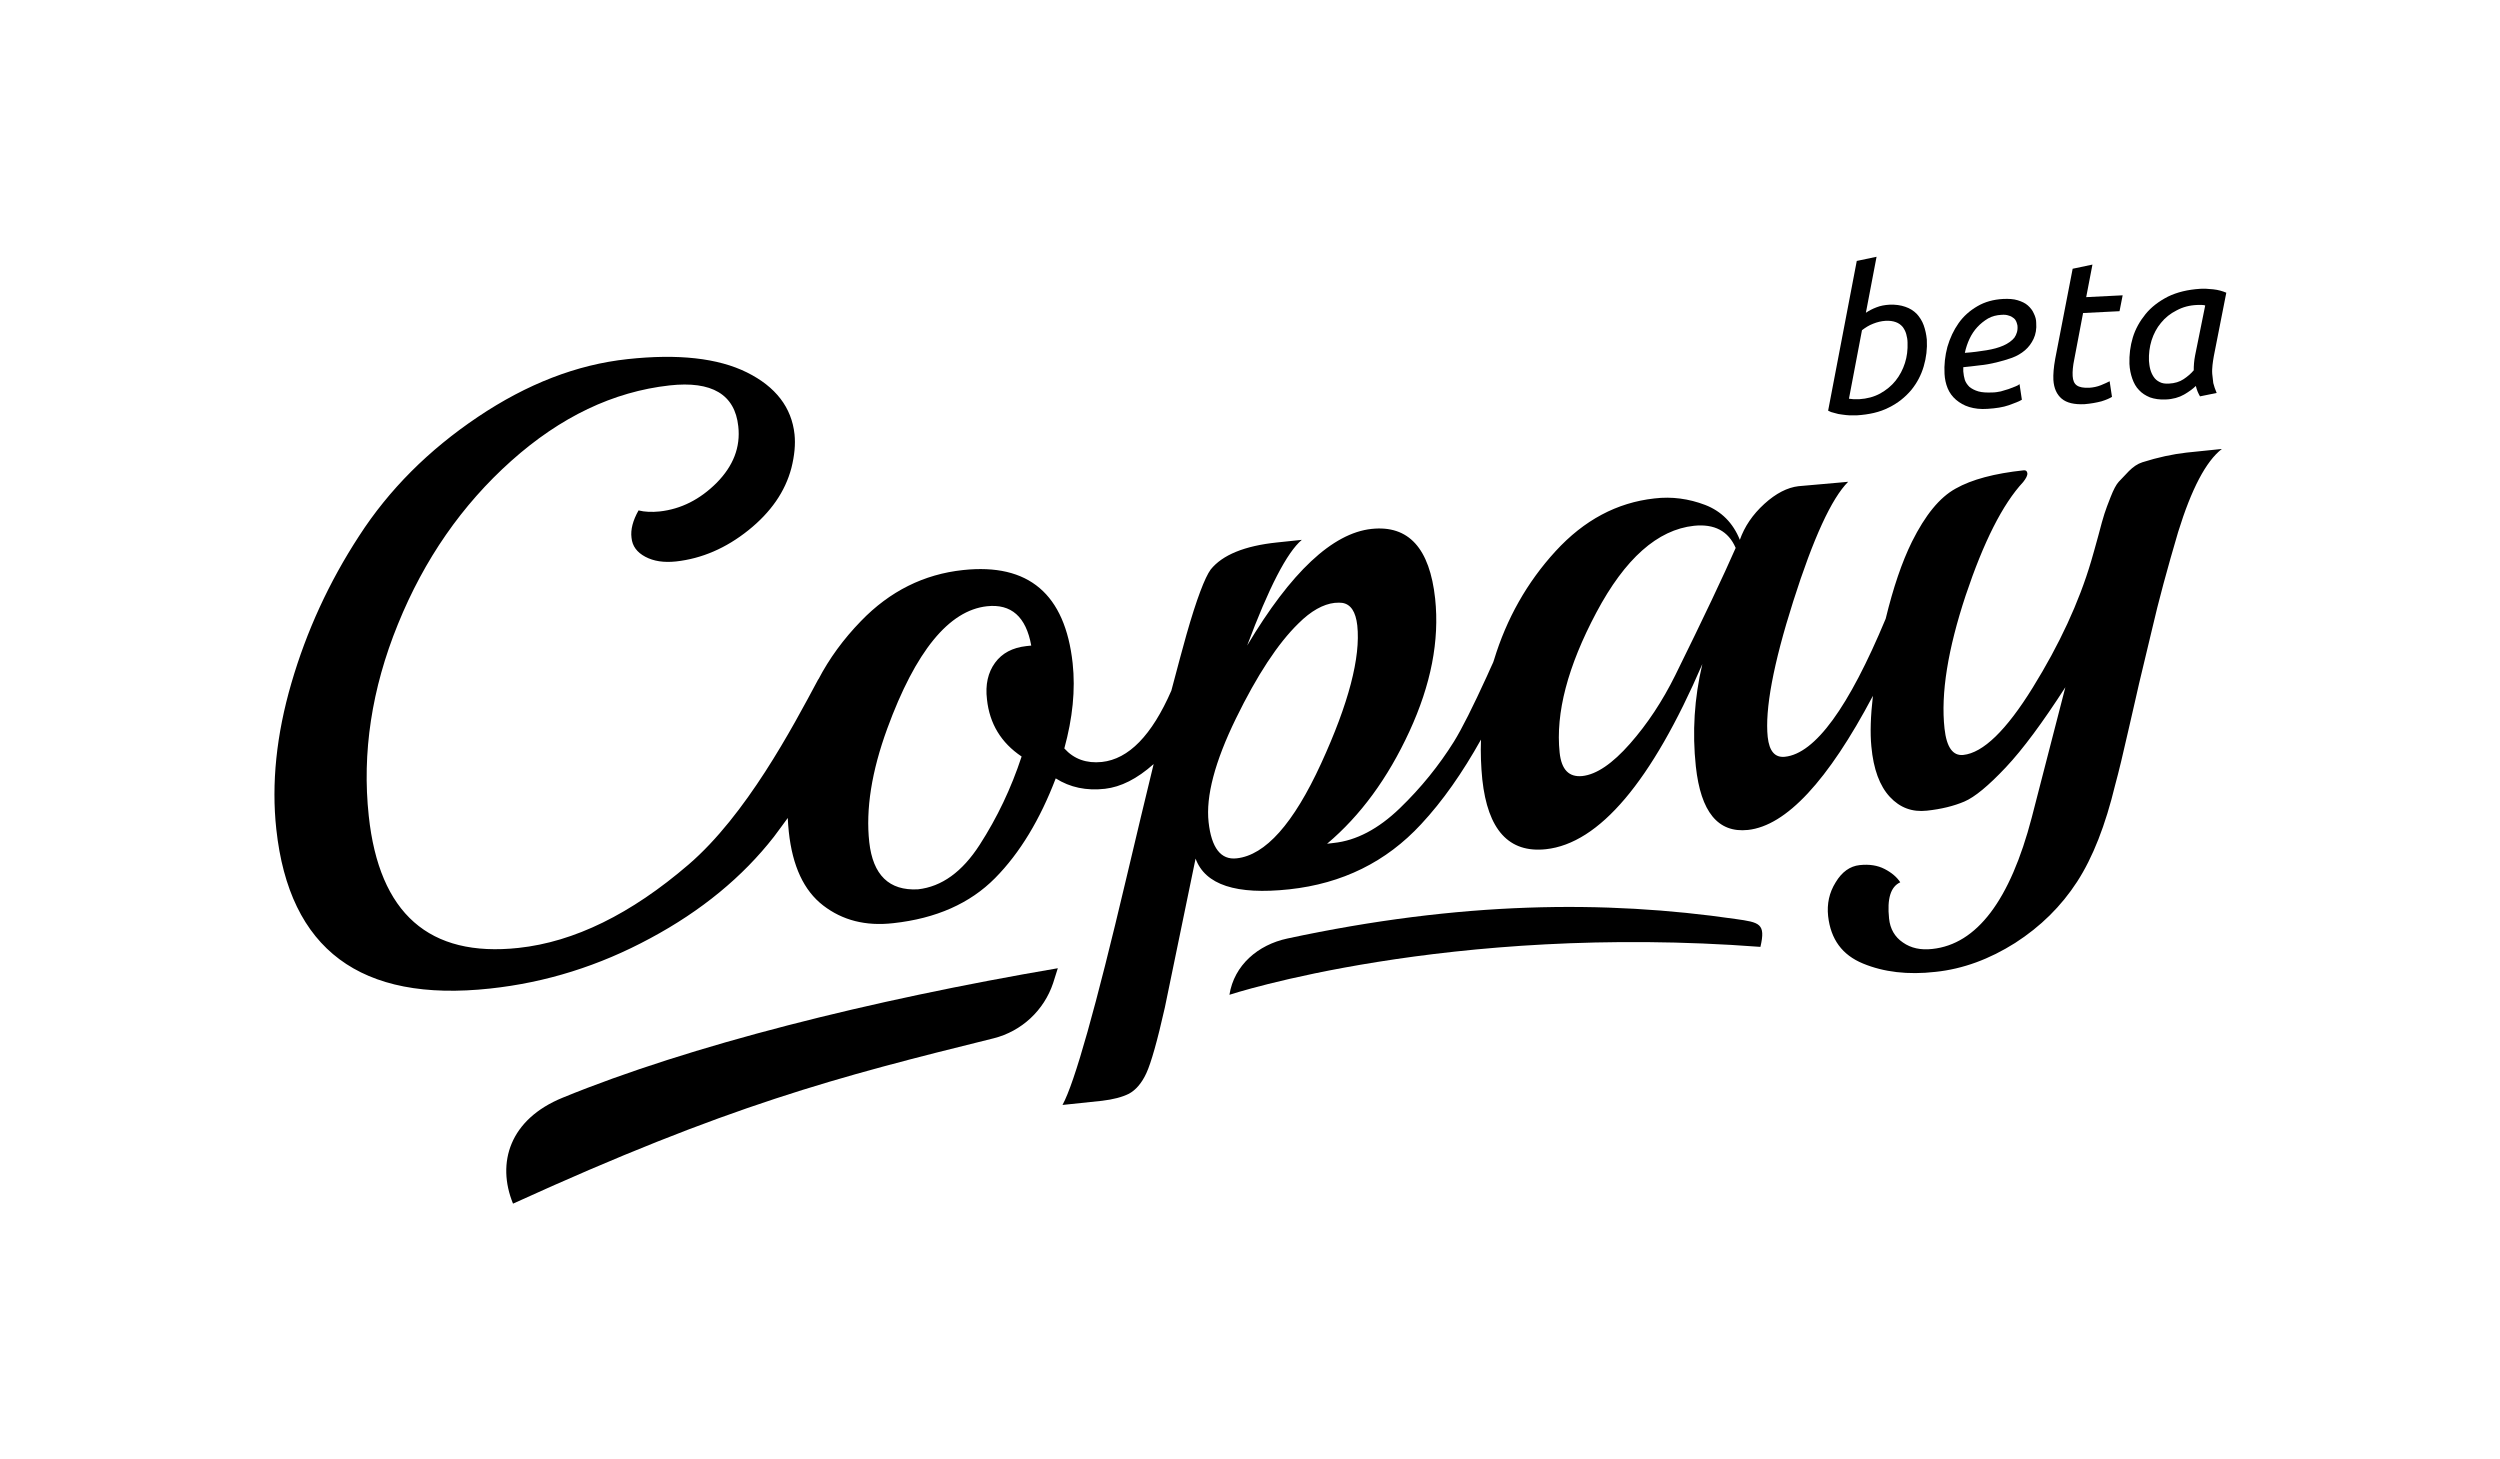
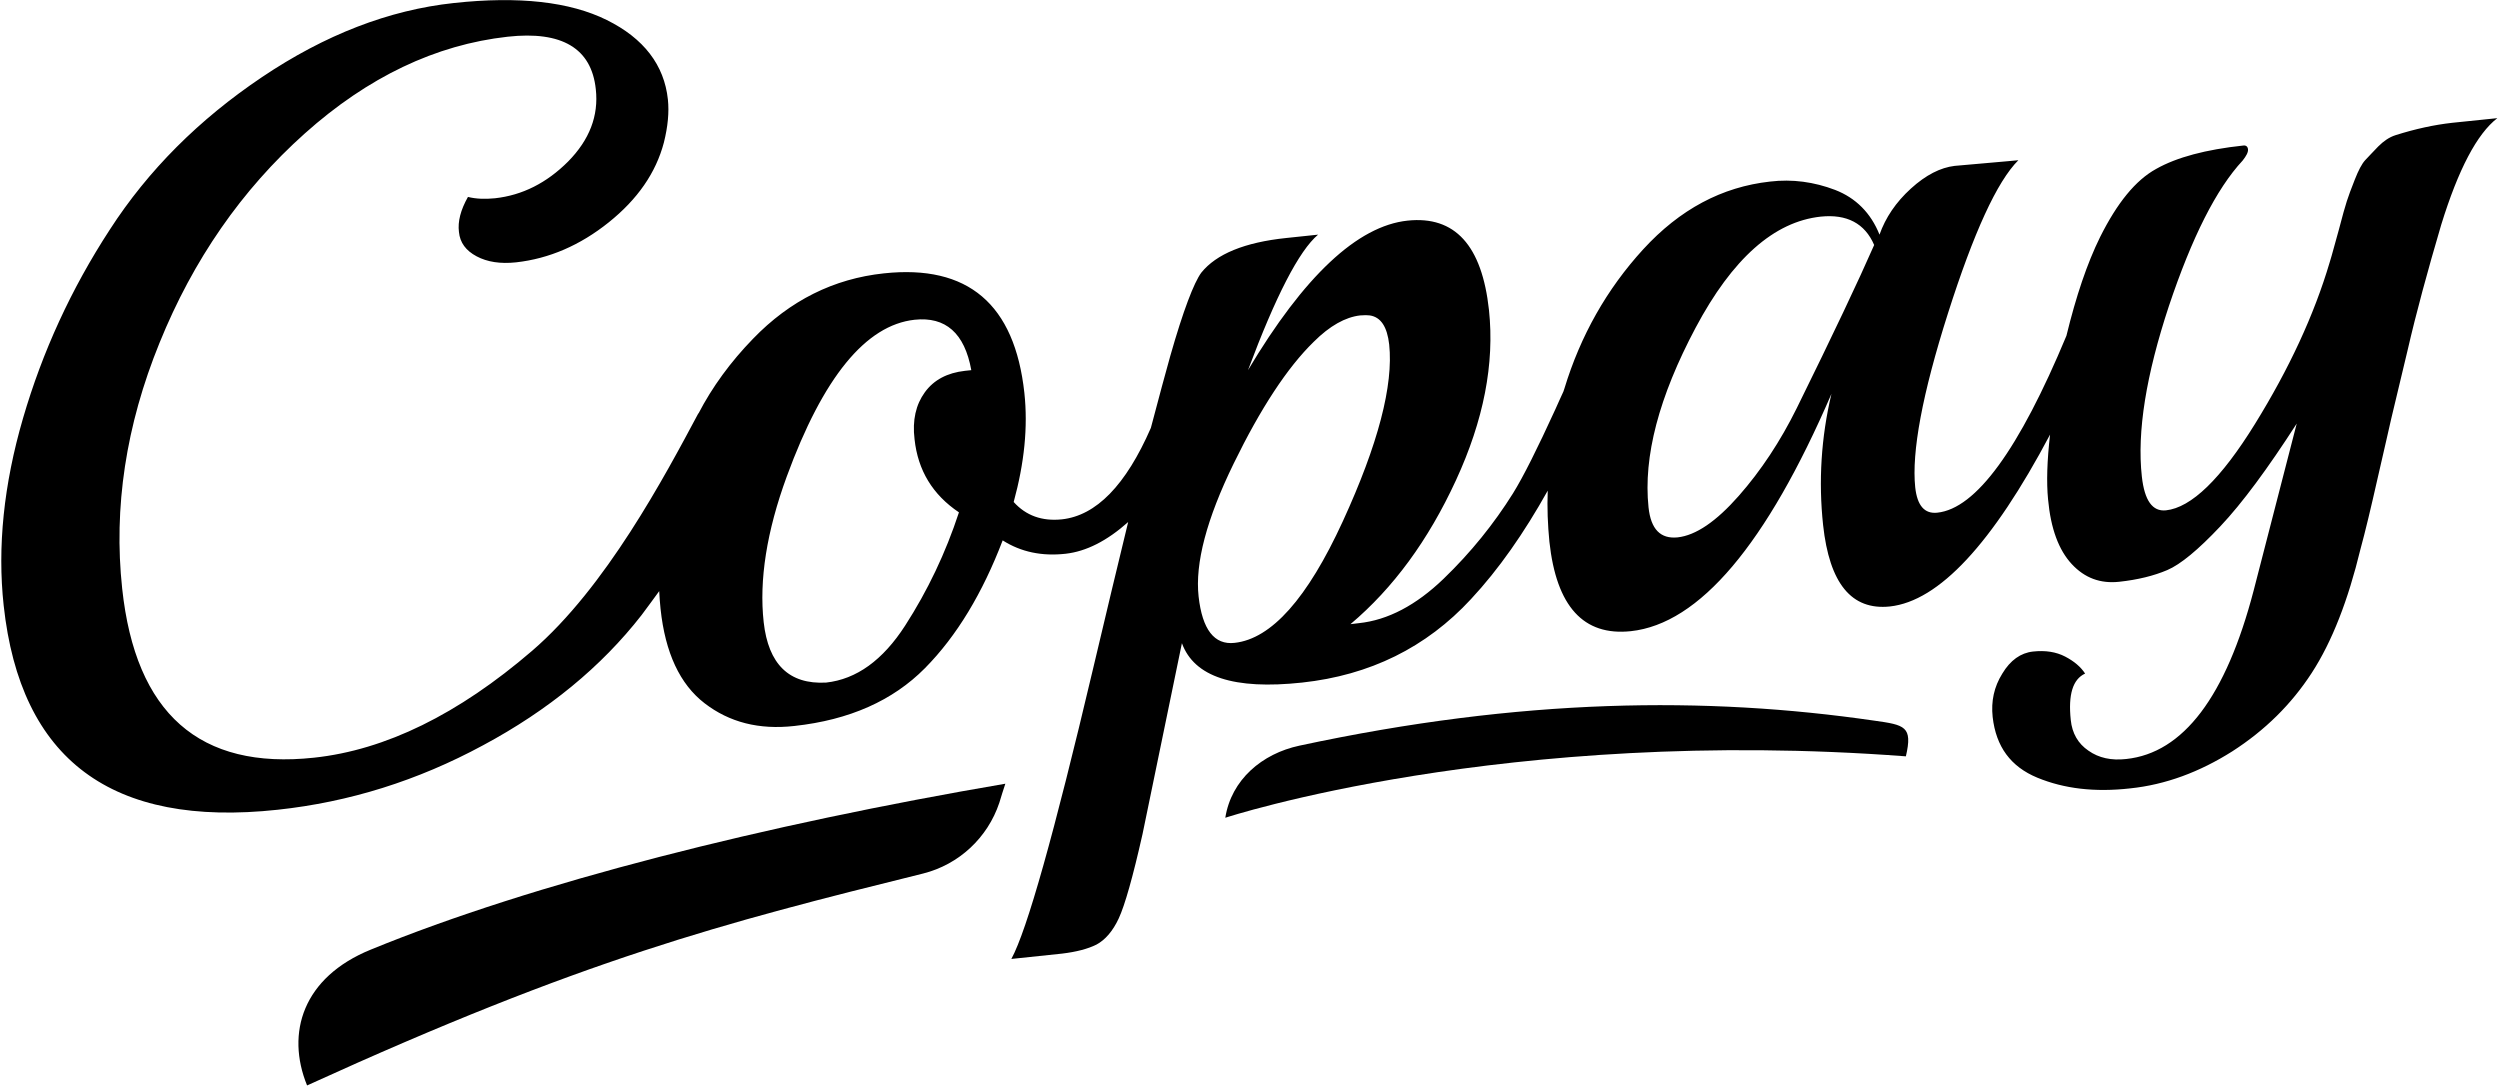
- <svg xmlns="http://www.w3.org/2000/svg" version="1.1" id="Layer_1" x="0px" y="0px" viewBox="0 0 960 560" enable-background="new 0 0 960 560" xml:space="preserve">
-   <path d="M849.5,143.6c-0.1-1.2,0-2.3,0.1-3.4c0.1-1.1,0.3-2.2,0.5-3.4l4.8-24.4c-1.4-0.6-3.1-1.1-5-1.3c-1.9-0.2-3.6-0.3-5-0.2  c-4.8,0.3-8.9,1.3-12.4,3c-3.5,1.8-6.4,4-8.6,6.7c-2.2,2.7-3.9,5.7-4.9,9c-1,3.3-1.4,6.7-1.3,10.1c0.1,2.1,0.5,4,1.1,5.7  c0.6,1.7,1.4,3.2,2.6,4.4c1.1,1.2,2.5,2.1,4.2,2.8c1.7,0.6,3.7,0.9,6,0.8c2.8-0.1,5.2-0.8,7.1-1.9c1.9-1.1,3.4-2.2,4.5-3.3  c0.2,0.8,0.4,1.5,0.7,2.2c0.3,0.7,0.6,1.3,0.9,1.8l6.4-1.3c-0.6-1.4-1-2.6-1.3-3.8C849.8,145.9,849.6,144.8,849.5,143.6z   M842.9,136.6c-0.2,1-0.3,1.9-0.4,2.9s-0.1,1.9-0.1,2.7c-1.1,1.3-2.4,2.4-3.9,3.4s-3.4,1.6-5.6,1.7c-1.5,0.1-2.7-0.1-3.6-0.6  c-1-0.5-1.7-1.1-2.3-2s-1-1.8-1.3-2.9c-0.3-1.1-0.4-2.2-0.5-3.2c-0.1-2.7,0.2-5.3,1-7.9c0.8-2.5,2-4.8,3.6-6.7c1.6-2,3.6-3.6,6-4.8  c2.4-1.3,5-2,8.1-2.1c0.5,0,1,0,1.6,0c0.6,0,1,0.1,1.3,0.2L842.9,136.6z" />
-   <path d="M800.5,155.2c-4,0.2-6.9-0.5-8.8-2.1c-1.9-1.6-3-4-3.2-7.2c-0.1-2.1,0.1-4.8,0.7-8.1l6.7-34.6l7.6-1.6l-2.4,12.5l14-0.7  l-1.2,6.1l-14,0.7l-3.4,17.9c-0.5,2.4-0.7,4.5-0.6,6.3c0.1,1.7,0.6,2.9,1.6,3.6c1,0.7,2.6,1,4.8,0.9c1.5-0.1,3-0.4,4.5-1  c1.4-0.6,2.6-1.1,3.3-1.5l0.9,6c-0.8,0.5-2.1,1.1-4,1.7C805.1,154.6,802.9,155,800.5,155.2z" />
-   <path d="M781,120.4c-0.5-1.2-1.3-2.2-2.3-3.1c-1-0.9-2.3-1.5-3.9-2c-1.6-0.5-3.5-0.6-5.6-0.5c-3.7,0.2-7,1.1-9.9,2.8  c-2.9,1.7-5.3,3.8-7.2,6.5s-3.3,5.7-4.3,9.1c-0.9,3.4-1.3,6.9-1.1,10.4c0.1,1.9,0.5,3.8,1.2,5.5c0.7,1.7,1.8,3.2,3.2,4.4  c1.4,1.2,3.1,2.2,5.1,2.8c2,0.6,4.3,0.9,7,0.7c3.2-0.2,5.9-0.6,8.2-1.4c2.3-0.8,4-1.5,5-2.1l-0.9-6c-0.3,0.3-0.8,0.6-1.6,0.9  c-0.7,0.3-1.6,0.6-2.6,1c-1,0.3-2,0.6-3,0.9c-1.1,0.2-2.1,0.4-3.1,0.4c-2.3,0.1-4.1,0-5.5-0.4c-1.4-0.4-2.5-1-3.4-1.7  c-0.8-0.8-1.4-1.6-1.8-2.7c-0.3-1-0.5-2.1-0.6-3.3l0-0.6c0-0.3,0-0.6,0-1c1.9-0.2,4-0.4,6.2-0.7c2.2-0.2,4.3-0.6,6.4-1.1  c2.1-0.5,4.1-1.1,6.1-1.8c1.9-0.7,3.6-1.7,5-2.9c1.4-1.2,2.5-2.7,3.3-4.4c0.8-1.7,1.2-3.8,1-6.2C781.9,122.8,781.6,121.6,781,120.4z   M773.5,129.7c-1,1.2-2.4,2.2-4.2,3c-1.8,0.8-4,1.4-6.5,1.8s-5.3,0.8-8.3,1c0.4-1.9,1-3.7,1.8-5.4c0.8-1.7,1.8-3.2,3-4.5  c1.2-1.3,2.6-2.4,4.1-3.3c1.6-0.9,3.3-1.3,5.1-1.4c1.2-0.1,2.1,0,2.9,0.3c0.8,0.2,1.4,0.6,1.9,1c0.5,0.4,0.8,0.9,1,1.4  c0.2,0.5,0.3,1,0.4,1.4C774.9,126.9,774.4,128.4,773.5,129.7z" />
-   <path d="M738.7,124.9c-0.6-1.7-1.6-3.2-2.7-4.4c-1.2-1.2-2.6-2.1-4.4-2.7c-1.7-0.6-3.8-0.9-6-0.8c-1.8,0.1-3.5,0.4-5,1  c-1.6,0.6-2.9,1.3-4.1,2.1l4.1-21.5l-7.6,1.6l-11,57.5c0.7,0.4,1.5,0.7,2.5,0.9c0.9,0.3,1.9,0.5,2.9,0.6c1,0.2,2,0.2,2.9,0.3  c1,0,1.8,0,2.6,0c4.8-0.3,8.9-1.2,12.4-3c3.5-1.7,6.3-4,8.6-6.7c2.2-2.7,3.8-5.7,4.8-9.1c1-3.4,1.4-6.8,1.2-10.3  C739.7,128.4,739.3,126.6,738.7,124.9z M731.5,139.4c-0.8,2.5-2,4.8-3.6,6.8c-1.6,2-3.6,3.6-5.9,4.9c-2.4,1.3-5,2-8.1,2.2  c-0.7,0-1.4,0-2.1,0c-0.7-0.1-1.3-0.1-1.8-0.2l5-26.3c1.3-1,2.7-1.9,4.3-2.5c1.5-0.6,3.1-1,4.7-1.1c1.6-0.1,2.9,0.1,4,0.5  c1.1,0.4,1.9,1,2.6,1.8c0.6,0.8,1.1,1.7,1.4,2.8c0.3,1.1,0.5,2.2,0.5,3.3C732.6,134.3,732.3,136.9,731.5,139.4z" />
-   <path d="M839.6,173.8c-5.3,0.6-10.9,1.8-16.9,3.7c-1.9,0.6-3.6,1.8-5.2,3.4c-1.6,1.7-2.9,3-3.9,4.1c-1,1.1-2,3-3.1,5.8  c-1.1,2.8-1.9,4.9-2.4,6.5c-0.5,1.5-1.3,4.4-2.4,8.6c-1.2,4.2-2,7.4-2.7,9.6c-4.7,15.9-12.2,32-22.4,48.5  c-10.2,16.5-19.1,25.1-26.7,25.9c-4,0.4-6.4-2.9-7.2-10.1c-1.5-13.5,1.3-30.5,8.1-51.1c6.9-20.6,14.2-35.1,22.1-43.6  c1.1-1.4,1.7-2.5,1.6-3.4c-0.1-0.8-0.6-1.2-1.4-1.1c-11.2,1.2-19.9,3.5-26.1,7c-6.2,3.4-11.7,10.2-16.8,20.4  c-3.9,7.9-7.2,17.7-10.1,29.6c-14.2,34.1-27.1,51.8-38.7,53c-3.8,0.4-6-2.1-6.6-7.6c-1.1-10.5,2.1-27.9,9.8-52.1  c7.7-24.2,14.7-39.5,21.1-45.9l-3.2,0.3l-15.9,1.4c-4.2,0.5-8.6,2.7-13.1,6.8c-4.5,4.1-7.6,8.7-9.4,13.8c-2.6-6.5-7.1-11-13.3-13.4  c-6.3-2.4-12.8-3.3-19.5-2.5c-14.4,1.6-27,8.3-38,20.3c-10.9,11.9-18.8,25.9-23.6,41.7c-0.1,0.3-0.2,0.6-0.3,0.9  c-0.7,1.6-1.6,3.4-2.4,5.3c-5.4,11.8-9.6,20.2-12.7,25.2c-5.7,9.1-12.6,17.7-20.8,25.6c-8.2,7.9-16.7,12.4-25.4,13.3l-2.5,0.3  c12.8-10.8,23.3-25.1,31.6-43.1c8.3-18,11.6-34.9,9.9-51c-2.1-19.4-10.2-28.3-24.4-26.8c-15,1.6-31,16.6-47.8,44.8  c8.3-22.2,15.3-35.8,21-40.6l-9.5,1c-12.5,1.3-21,4.8-25.5,10.4c-2.2,3-5.4,11.3-9.3,25c-1.4,4.9-3.3,12.1-5.8,21.5  c-7.5,17.2-16.4,26.3-26.7,27.4c-5.9,0.6-10.7-1.1-14.4-5.2c3.2-11.7,4.3-22.5,3.2-32.7c-2.9-26.6-16.9-38.5-42.1-35.8  c-15,1.6-28.1,8.1-39.2,19.6c-6.7,6.9-12.2,14.4-16.4,22.5c0-0.1,0.1-0.2,0.1-0.3c-10.2,19.1-27.8,52.3-49.9,71.3  c-22.1,19-43.9,29.7-65.3,32c-34.3,3.7-53.5-13.2-57.5-50.7c-2.6-24.2,1.1-48.8,11.2-73.6c10.1-24.9,24.6-45.8,43.5-62.7  s39.2-26.6,60.8-29c16.3-1.8,25.1,3.5,26.4,15.7c0.9,8-1.9,15.2-8.3,21.7c-6.4,6.4-13.7,10.1-21.9,11c-3,0.3-5.7,0.2-8.1-0.4  c-2.2,3.9-3.1,7.4-2.7,10.5c0.3,3.2,2.1,5.6,5.3,7.3c3.2,1.7,7.1,2.3,11.8,1.8c9.9-1.1,19.2-5.1,27.8-12  c8.6-6.9,14.1-14.8,16.5-23.9c1.2-4.8,1.6-9.1,1.2-12.9c-1.1-10.3-7.2-18.3-18.3-23.8s-26.4-7.2-45.8-5.1  c-19.5,2.1-38.6,9.5-57.5,22.2c-18.9,12.7-34.1,27.9-45.6,45.7c-11.6,17.8-20.2,36.6-26,56.5c-5.8,19.9-7.7,38.6-5.8,56.1  c5,46.2,32.3,66.6,82.1,61.2c21.4-2.3,41.9-8.7,61.5-19.3c19.6-10.5,35.5-23.6,47.5-39c1.9-2.5,3.6-4.9,5.3-7.2  c0.1,1.8,0.2,3.5,0.4,5.3c1.4,13.2,5.8,22.6,13.2,28.3c7.4,5.7,16.3,8,26.9,6.8c16.5-1.8,29.5-7.6,39.1-17.3s17.3-22.6,23.3-38.3  c5.5,3.5,11.8,4.8,18.9,4c6.1-0.7,12.3-3.8,18.7-9.5c-3.1,12.7-6.6,27.4-10.6,44.3c-11.6,49.1-19.7,78-24.4,86.6l15.2-1.6  c4.2-0.5,7.7-1.4,10.3-2.7c2.6-1.4,4.9-4,6.7-7.9c1.8-3.9,4.2-12.3,7.1-25.2l11.8-57.2c3.7,10.1,15.6,14,36,11.8  c20.3-2.2,37.2-10.5,50.6-25c8.3-8.9,15.9-19.8,23-32.5c-0.2,5.1,0,10.2,0.5,15.3c2.1,19.4,10.2,28.3,24.4,26.8  c20.5-2.2,40.6-25.9,60.1-71.1c-3.1,13.1-3.9,26.2-2.5,39.3c1.9,17.5,8.5,25.6,20,24.4c14.7-1.6,30.7-18.8,48-51.5  c-0.9,7.8-1.1,14.3-0.6,19.4c0.8,8.8,3.2,15.2,7.1,19.4c3.9,4.2,8.6,5.9,14.2,5.3c5.6-0.6,10.4-1.8,14.4-3.5  c4-1.7,9.3-6.1,15.9-13.1c6.6-7,14.2-17.3,22.9-30.8l-12.9,50c-8.3,31.8-21.1,48.7-38.2,50.5c-4.4,0.5-8.2-0.3-11.3-2.5  c-3.1-2.1-4.9-5.2-5.3-9.2c-0.8-7.6,0.6-12.2,4.3-13.9c-1.3-2-3.3-3.7-6-5.1c-2.7-1.4-5.9-1.9-9.6-1.5c-3.7,0.4-6.8,2.6-9.2,6.6  c-2.5,4-3.4,8.3-2.9,13c1,8.9,5.4,14.9,13.4,18.2c8,3.3,17.2,4.4,27.8,3.2c10.6-1.1,20.8-4.9,30.6-11.1c9.8-6.3,17.7-14.1,23.8-23.5  s10.9-21.8,14.6-37.1c1.4-5.1,3.1-12.2,5.2-21.5c2.1-9.3,3.5-15.1,4-17.5c0.6-2.4,2.2-9.2,4.9-20.5c2.6-11.3,6-23.8,10.1-37.7  c5.1-16.5,10.7-27.2,16.8-31.9L839.6,173.8z M394.1,248.1c-5.3,0.6-9.3,2.7-12,6.4c-2.7,3.7-3.8,8.4-3.1,14.1  c1,9.3,5.4,16.6,13.3,21.9c-4,12.2-9.4,23.5-16.1,33.9c-6.7,10.4-14.6,16.1-23.7,17.1c-11.1,0.6-17.3-5.5-18.7-18.1  c-1.4-12.6,0.9-27.2,6.9-43.6c10.9-29.8,23.7-45.4,38.3-47c9.3-1,15,4,17,15.1L394.1,248.1z M474.9,329.6c-6.1,0.7-9.7-4-10.8-13.9  c-1.1-9.9,2.4-23.2,10.5-39.8c8.1-16.6,16.1-28.8,24-36.5c4.8-4.8,9.5-7.4,13.9-7.9c1.3-0.1,2.2-0.1,2.9,0c3.3,0.5,5.2,3.4,5.8,8.7  c1.3,12.2-3.3,29.9-13.9,53C496.7,316.3,485.9,328.4,474.9,329.6z M643.3,259.3c-4.9,9.9-10.7,18.7-17.4,26.3  c-6.7,7.6-12.8,11.8-18.3,12.4c-5.1,0.5-8-2.4-8.7-9c-1.6-15.2,3.1-33.1,14.1-53.8c11-20.7,23.5-31.8,37.5-33.3  c7.8-0.8,13.2,2,16,8.5C661.9,220.9,654.2,237.2,643.3,259.3z" />
-   <g>
-     <path d="M203.1,462.1L203.1,462.1C203.1,462.1,203.1,462.1,203.1,462.1C203.1,462.1,203.1,462.1,203.1,462.1z" />
-     <path d="M406.2,371.8c-72.1,12.3-141.3,29.7-190.1,49.7c-20.4,8.3-25.5,25-19.1,40.7c82.9-37.8,124-48.5,184.6-63.5   c10.7-2.7,19.3-10.7,22.8-21.2C405,375.5,405.6,373.6,406.2,371.8z" />
+ <svg xmlns="http://www.w3.org/2000/svg" width="749px" height="326px" viewBox="0 0 749 326" version="1.1">
+   <defs />
+   <g id="Page-1" stroke="none" stroke-width="1" fill="none" fill-rule="evenodd">
+     <g id="copay-black-and-white" fill="#000000">
+       <path d="M734.6,36.8 C729.3,37.4 723.7,38.6 717.7,40.5 C715.8,41.1 714.1,42.3 712.5,43.9 C710.9,45.6 709.6,46.9 708.6,48 C707.6,49.1 706.6,51 705.5,53.8 C704.4,56.6 703.6,58.7 703.1,60.3 C702.6,61.8 701.8,64.7 700.7,68.9 C699.5,73.1 698.7,76.3 698,78.5 C693.3,94.4 685.8,110.5 675.6,127 C665.4,143.5 656.5,152.1 648.9,152.9 C644.9,153.3 642.5,150 641.7,142.8 C640.2,129.3 643,112.3 649.8,91.7 C656.7,71.1 664,56.6 671.9,48.1 C673,46.7 673.6,45.6 673.5,44.7 C673.4,43.9 672.9,43.5 672.1,43.6 C660.9,44.8 652.2,47.1 646,50.6 C639.8,54 634.3,60.8 629.2,71 C625.3,78.9 622,88.7 619.1,100.6 C604.9,134.7 592,152.4 580.4,153.6 C576.6,154 574.4,151.5 573.8,146 C572.7,135.5 575.9,118.1 583.6,93.9 C591.3,69.7 598.3,54.4 604.7,48 L601.5,48.3 L585.6,49.7 C581.4,50.2 577,52.4 572.5,56.5 C568,60.6 564.9,65.2 563.1,70.3 C560.5,63.8 556,59.3 549.8,56.9 C543.5,54.5 537,53.6 530.3,54.4 C515.9,56 503.3,62.7 492.3,74.7 C481.4,86.6 473.5,100.6 468.7,116.4 C468.6,116.7 468.5,117 468.4,117.3 C467.7,118.9 466.8,120.7 466,122.6 C460.6,134.4 456.4,142.8 453.3,147.8 C447.6,156.9 440.7,165.5 432.5,173.4 C424.3,181.3 415.8,185.8 407.1,186.7 L404.6,187 C417.4,176.2 427.9,161.9 436.2,143.9 C444.5,125.9 447.8,109 446.1,92.9 C444,73.5 435.9,64.6 421.7,66.1 C406.7,67.7 390.7,82.7 373.9,110.9 C382.2,88.7 389.2,75.1 394.9,70.3 L385.4,71.3 C372.9,72.6 364.4,76.1 359.9,81.7 C357.7,84.7 354.5,93 350.6,106.7 C349.2,111.6 347.3,118.8 344.8,128.2 C337.3,145.4 328.4,154.5 318.1,155.6 C312.2,156.2 307.4,154.5 303.7,150.4 C306.9,138.7 308,127.9 306.9,117.7 C304,91.1 290,79.2 264.8,81.9 C249.8,83.5 236.7,90 225.6,101.5 C218.9,108.4 213.4,115.9 209.2,124 C209.2,123.9 209.3,123.8 209.3,123.7 C199.1,142.8 181.5,176 159.4,195 C137.3,214 115.5,224.7 94.1,227 C59.8,230.7 40.6,213.8 36.6,176.3 C34,152.1 37.7,127.5 47.8,102.7 C57.9,77.8 72.4,56.9 91.3,40 C110.2,23.1 130.5,13.4 152.1,11 C168.4,9.2 177.2,14.5 178.5,26.7 C179.4,34.7 176.6,41.9 170.2,48.4 C163.8,54.8 156.5,58.5 148.3,59.4 C145.3,59.7 142.6,59.6 140.2,59 C138,62.9 137.1,66.4 137.5,69.5 C137.8,72.7 139.6,75.1 142.8,76.8 C146,78.5 149.9,79.1 154.6,78.6 C164.5,77.5 173.8,73.5 182.4,66.6 C191,59.7 196.5,51.8 198.9,42.7 C200.1,37.9 200.5,33.6 200.1,29.8 C199,19.5 192.9,11.5 181.8,6 C170.7,0.5 155.4,-1.2 136,0.9 C116.5,3 97.4,10.4 78.5,23.1 C59.6,35.8 44.4,51 32.9,68.8 C21.3,86.6 12.7,105.4 6.9,125.3 C1.1,145.2 -0.8,163.9 1.1,181.4 C6.1,227.6 33.4,248 83.2,242.6 C104.6,240.3 125.1,233.9 144.7,223.3 C164.3,212.8 180.2,199.7 192.2,184.3 C194.1,181.8 195.8,179.4 197.5,177.1 C197.6,178.9 197.7,180.6 197.9,182.4 C199.3,195.6 203.7,205 211.1,210.7 C218.5,216.4 227.4,218.7 238,217.5 C254.5,215.7 267.5,209.9 277.1,200.2 C286.7,190.5 294.4,177.6 300.4,161.9 C305.9,165.4 312.2,166.7 319.3,165.9 C325.4,165.2 331.6,162.1 338,156.4 C334.9,169.1 331.4,183.8 327.4,200.7 C315.8,249.8 307.7,278.7 303,287.3 L318.2,285.7 C322.4,285.2 325.9,284.3 328.5,283 C331.1,281.6 333.4,279 335.2,275.1 C337,271.2 339.4,262.8 342.3,249.9 L354.1,192.7 C357.8,202.8 369.7,206.7 390.1,204.5 C410.4,202.3 427.3,194 440.7,179.5 C449,170.6 456.6,159.7 463.7,147 C463.5,152.1 463.7,157.2 464.2,162.3 C466.3,181.7 474.4,190.6 488.6,189.1 C509.1,186.9 529.2,163.2 548.7,118 C545.6,131.1 544.8,144.2 546.2,157.3 C548.1,174.8 554.7,182.9 566.2,181.7 C580.9,180.1 596.9,162.9 614.2,130.2 C613.3,138 613.1,144.5 613.6,149.6 C614.4,158.4 616.8,164.8 620.7,169 C624.6,173.2 629.3,174.9 634.9,174.3 C640.5,173.7 645.3,172.5 649.3,170.8 C653.3,169.1 658.6,164.7 665.2,157.7 C671.8,150.7 679.4,140.4 688.1,126.9 L675.2,176.9 C666.9,208.7 654.1,225.6 637,227.4 C632.6,227.9 628.8,227.1 625.7,224.9 C622.6,222.8 620.8,219.7 620.4,215.7 C619.6,208.1 621,203.5 624.7,201.8 C623.4,199.8 621.4,198.1 618.7,196.7 C616,195.3 612.8,194.8 609.1,195.2 C605.4,195.6 602.3,197.8 599.9,201.8 C597.4,205.8 596.5,210.1 597,214.8 C598,223.7 602.4,229.7 610.4,233 C618.4,236.3 627.6,237.4 638.2,236.2 C648.8,235.1 659,231.3 668.8,225.1 C678.6,218.8 686.5,211 692.6,201.6 C698.7,192.2 703.5,179.8 707.2,164.5 C708.6,159.4 710.3,152.3 712.4,143 C714.5,133.7 715.9,127.9 716.4,125.5 C717,123.1 718.6,116.3 721.3,105 C723.9,93.7 727.3,81.2 731.4,67.3 C736.5,50.8 742.1,40.1 748.2,35.4 L734.6,36.8 L734.6,36.8 Z M289.1,111.1 C283.8,111.7 279.8,113.8 277.1,117.5 C274.4,121.2 273.3,125.9 274,131.6 C275,140.9 279.4,148.2 287.3,153.5 C283.3,165.7 277.9,177 271.2,187.4 C264.5,197.8 256.6,203.5 247.5,204.5 C236.4,205.1 230.2,199 228.8,186.4 C227.4,173.8 229.7,159.2 235.7,142.8 C246.6,113 259.4,97.4 274,95.8 C283.3,94.8 289,99.8 291,110.9 L289.1,111.1 L289.1,111.1 Z M369.9,192.6 C363.8,193.3 360.2,188.6 359.1,178.7 C358,168.8 361.5,155.5 369.6,138.9 C377.7,122.3 385.7,110.1 393.6,102.4 C398.4,97.6 403.1,95 407.5,94.5 C408.8,94.4 409.7,94.4 410.4,94.5 C413.7,95 415.6,97.9 416.2,103.2 C417.5,115.4 412.9,133.1 402.3,156.2 C391.7,179.3 380.9,191.4 369.9,192.6 L369.9,192.6 Z M538.3,122.3 C533.4,132.2 527.6,141 520.9,148.6 C514.2,156.2 508.1,160.4 502.6,161 C497.5,161.5 494.6,158.6 493.9,152 C492.3,136.8 497,118.9 508,98.2 C519,77.5 531.5,66.4 545.5,64.9 C553.3,64.1 558.7,66.9 561.5,73.4 C556.9,83.9 549.2,100.2 538.3,122.3 L538.3,122.3 Z" id="Shape" />
+       <g id="Group" transform="translate(89, 234)">
+         <path d="M212.2,0.8 C140.1,13.1 70.9,30.5 22.1,50.5 C1.7,58.8 -3.4,75.5 3,91.2 C85.9,53.4 127,42.7 187.6,27.7 C198.3,25 206.9,17 210.4,6.5 C211,4.5 211.6,2.6 212.2,0.8 L212.2,0.8 Z" id="Shape" />
+       </g>
+       <path d="M571,226.6 C573.1,217.6 570.7,217.2 561.5,215.9 C511.2,208.6 455.9,209.1 389.3,223.4 C378.1,225.8 368.9,233.6 367.1,245 C367.1,245 450.7,217.5 571,226.6 L571,226.6 L571,226.6 Z" id="Shape" />
+     </g>
  </g>
-   <path d="M676,363.6c2.1-9-0.3-9.4-9.5-10.7c-50.3-7.3-105.6-6.8-172.2,7.5c-11.2,2.4-20.4,10.2-22.2,21.6  C472.1,382,555.7,354.5,676,363.6L676,363.6z" />
</svg>
